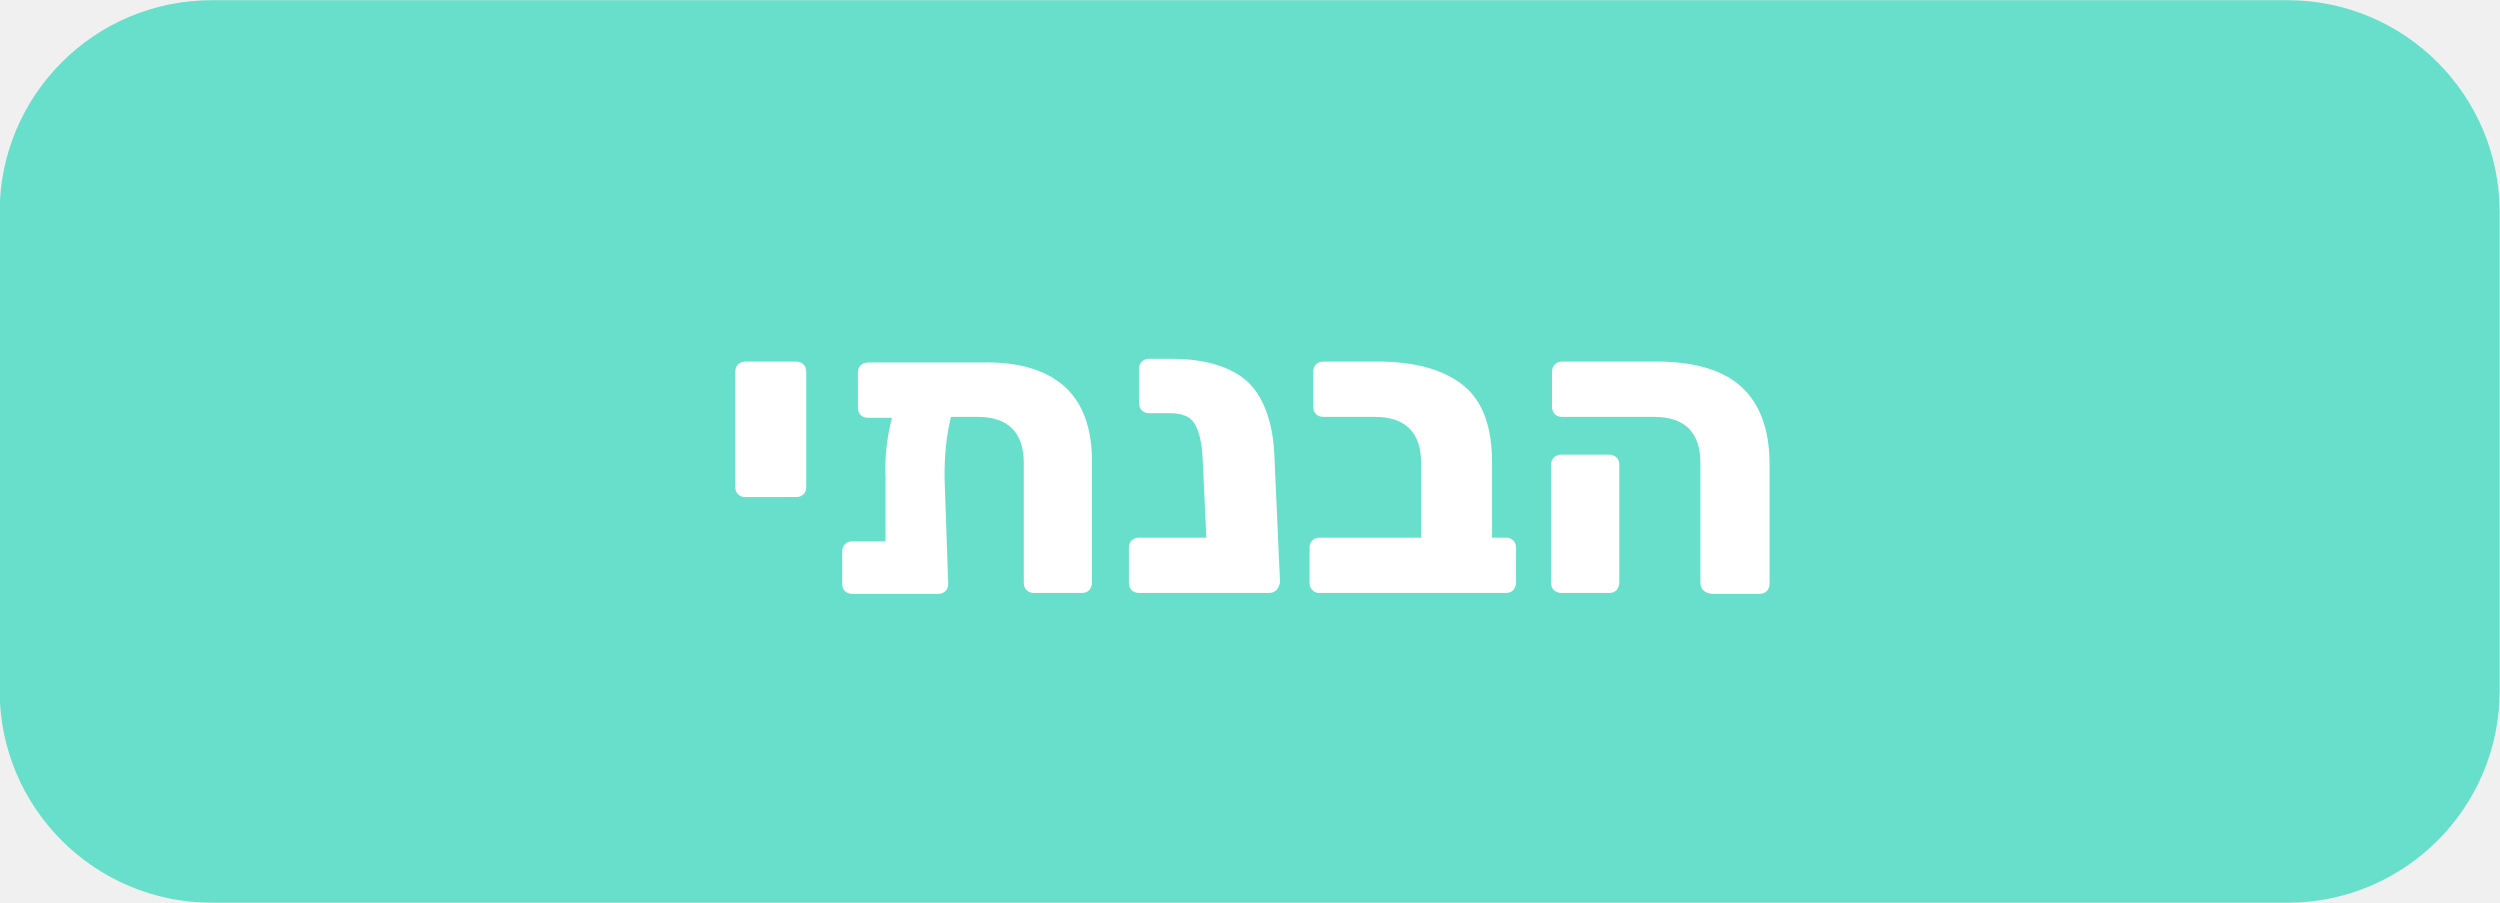
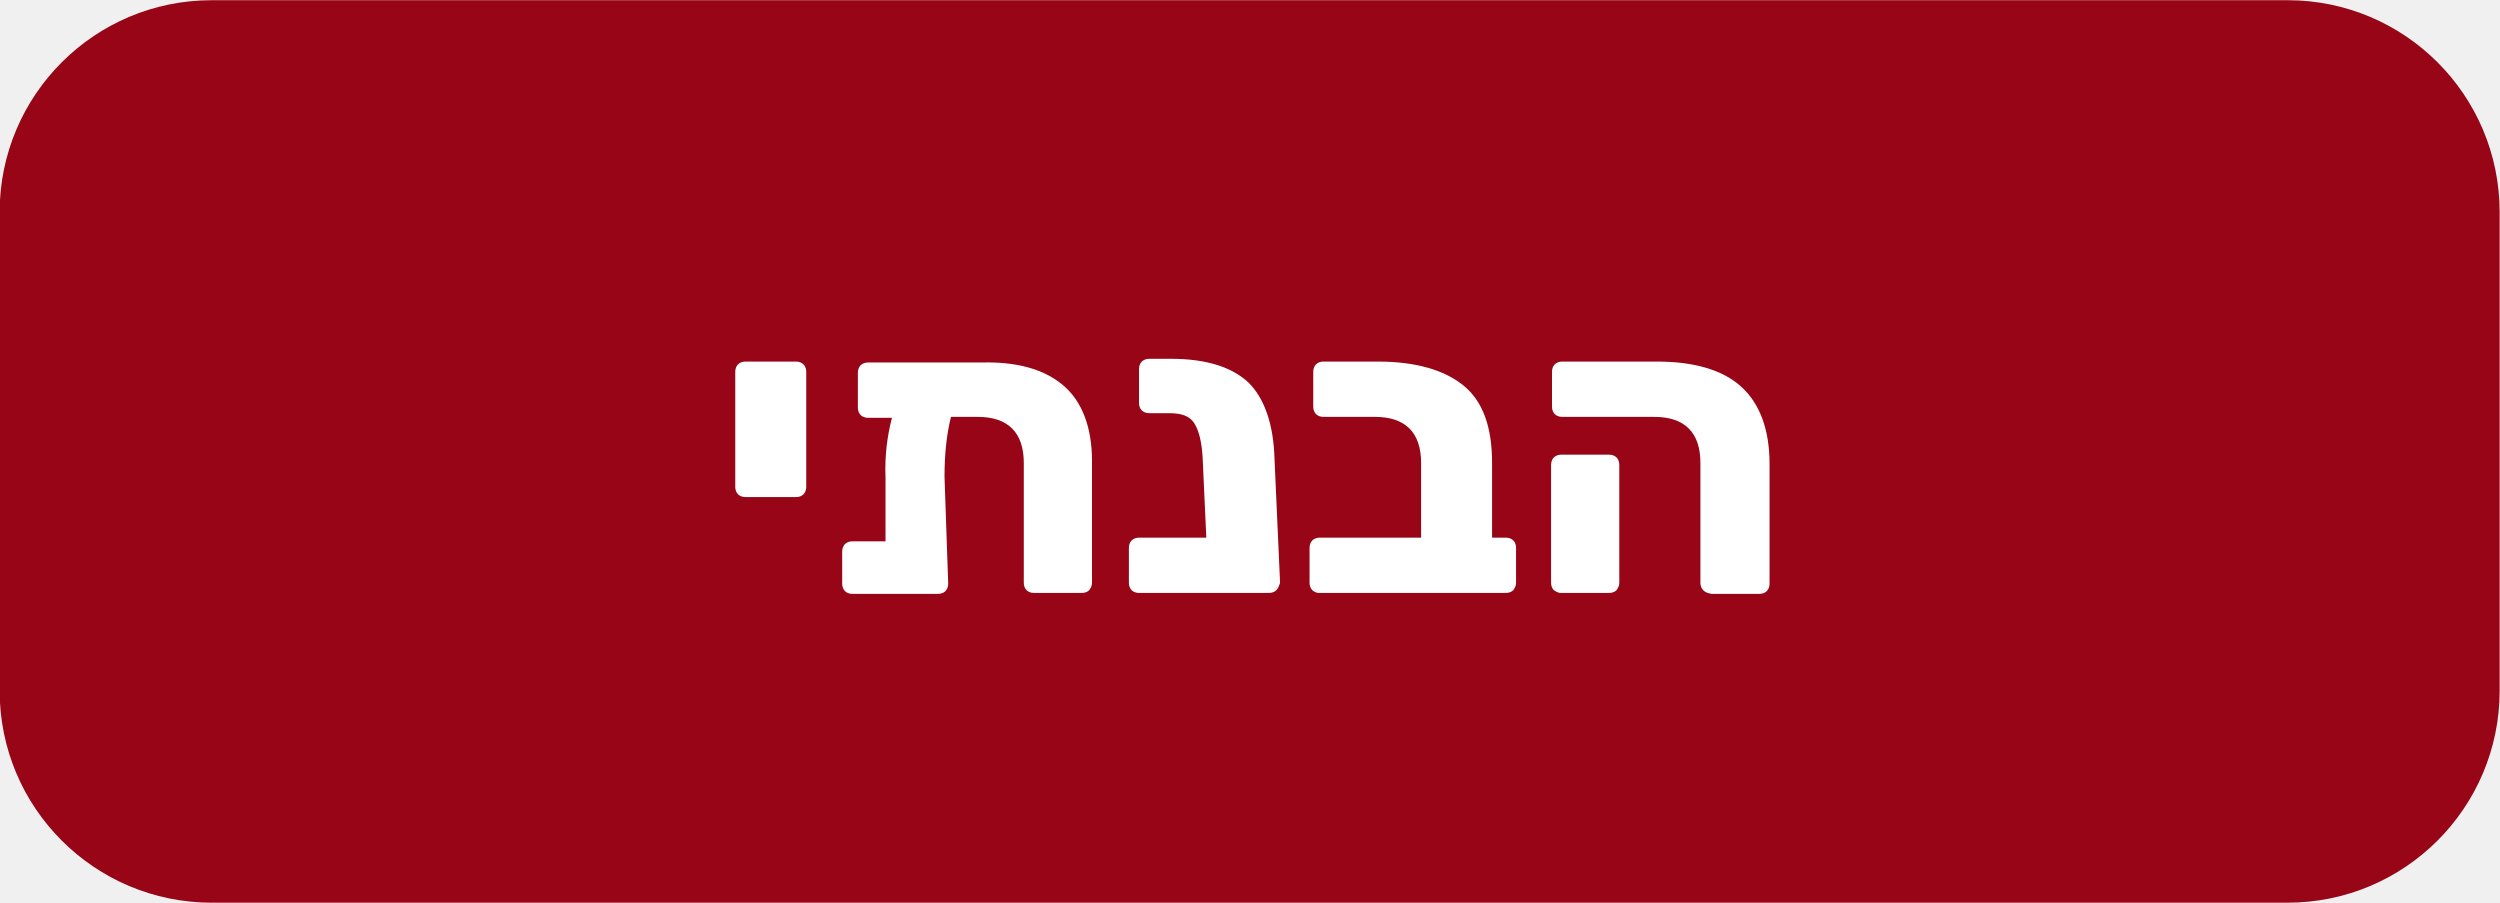
<svg xmlns="http://www.w3.org/2000/svg" version="1.1" id="Layer_1" x="0px" y="0px" viewBox="0 0 271.2 97.9" style="enable-background:new 0 0 271.2 97.9;" xml:space="preserve">
  <style type="text/css">
- 	.st0{fill:#67dfcb;}
+ 	.st0{fill:#970517;}
	.st1{enable-background:new    ;}
	.st2{fill:#FFFFFF;}
</style>
  <g id="Group_451" transform="translate(-404.239 -1329.677)">
    <path id="Rectangle_19" class="st0" d="M427.2,1329.7h225.2c12.7,0,23,10.3,23,23v51.9c0,12.7-10.3,23-23,23H427.2   c-12.7,0-23-10.3-23-23v-51.9C404.2,1340,414.5,1329.7,427.2,1329.7z" />
    <g class="st1">
      <path class="st2" d="M484.3,1383.3c-0.2-0.2-0.3-0.5-0.3-0.8V1370c0-0.3,0.1-0.6,0.3-0.8c0.2-0.2,0.5-0.3,0.8-0.3h5.5    c0.3,0,0.6,0.1,0.8,0.3c0.2,0.2,0.3,0.5,0.3,0.8v12.5c0,0.3-0.1,0.6-0.3,0.8c-0.2,0.2-0.5,0.3-0.8,0.3h-5.5    C484.8,1383.6,484.5,1383.5,484.3,1383.3z" />
      <path class="st2" d="M519.6,1371.5c2,1.7,3.1,4.5,3.1,8.2v13.2c0,0.3-0.1,0.5-0.3,0.8c-0.2,0.2-0.5,0.3-0.8,0.3h-5.2    c-0.3,0-0.6-0.1-0.8-0.3c-0.2-0.2-0.3-0.5-0.3-0.8v-13c0-3.3-1.7-5-5-5h-2.9c-0.5,2-0.7,4.2-0.7,6.5l0.4,11.6    c0,0.3-0.1,0.6-0.3,0.8c-0.2,0.2-0.5,0.3-0.8,0.3l-9.3,0c-0.3,0-0.6-0.1-0.8-0.3c-0.2-0.2-0.3-0.5-0.3-0.8v-3.5    c0-0.3,0.1-0.6,0.3-0.8c0.2-0.2,0.5-0.3,0.8-0.3h3.6v-6.9c-0.1-2.4,0.2-4.6,0.7-6.5h-2.6c-0.3,0-0.6-0.1-0.8-0.3    c-0.2-0.2-0.3-0.5-0.3-0.8v-3.8c0-0.3,0.1-0.6,0.3-0.8c0.2-0.2,0.5-0.3,0.8-0.3h12.3C514.5,1368.9,517.5,1369.7,519.6,1371.5z" />
      <path class="st2" d="M542.7,1393.7c-0.2,0.2-0.5,0.3-0.8,0.3h-14.1c-0.3,0-0.6-0.1-0.8-0.3s-0.3-0.5-0.3-0.8v-3.8    c0-0.3,0.1-0.6,0.3-0.8s0.5-0.3,0.8-0.3h7.3l-0.4-8.7c-0.1-1.7-0.4-2.9-0.9-3.7c-0.5-0.8-1.4-1.1-2.7-1.1h-2.2    c-0.3,0-0.6-0.1-0.8-0.3c-0.2-0.2-0.3-0.5-0.3-0.8v-3.7c0-0.3,0.1-0.6,0.3-0.8c0.2-0.2,0.5-0.3,0.8-0.3h2.4c3.8,0,6.6,0.9,8.4,2.6    c1.7,1.7,2.7,4.5,2.8,8.3l0.6,13.4C543,1393.2,542.9,1393.5,542.7,1393.7z" />
      <path class="st2" d="M546.6,1393.7c-0.2-0.2-0.3-0.5-0.3-0.8v-3.8c0-0.3,0.1-0.6,0.3-0.8c0.2-0.2,0.5-0.3,0.8-0.3h11v-8.1    c0-3.3-1.7-5-5-5h-5.6c-0.3,0-0.6-0.1-0.8-0.3c-0.2-0.2-0.3-0.5-0.3-0.8v-3.8c0-0.3,0.1-0.6,0.3-0.8c0.2-0.2,0.5-0.3,0.8-0.3h5.9    c4.1,0,7.2,0.9,9.3,2.6c2.1,1.7,3.1,4.5,3.1,8.4v8.1h1.5c0.3,0,0.6,0.1,0.8,0.3c0.2,0.2,0.3,0.5,0.3,0.8v3.8    c0,0.3-0.1,0.5-0.3,0.8c-0.2,0.2-0.5,0.3-0.8,0.3h-20.3C547.1,1394,546.8,1393.9,546.6,1393.7z" />
      <path class="st2" d="M589,1393.7c-0.2-0.2-0.3-0.5-0.3-0.8v-13c0-3.3-1.7-5-5-5h-10c-0.3,0-0.6-0.1-0.8-0.3    c-0.2-0.2-0.3-0.5-0.3-0.8v-3.8c0-0.3,0.1-0.6,0.3-0.8c0.2-0.2,0.5-0.3,0.8-0.3h10.3c4,0,7.1,0.9,9.1,2.7c2,1.8,3.1,4.6,3.1,8.4    v13c0,0.3-0.1,0.6-0.3,0.8c-0.2,0.2-0.5,0.3-0.8,0.3h-5.2C589.4,1394,589.2,1393.9,589,1393.7z M572.8,1393.7    c-0.2-0.2-0.3-0.5-0.3-0.8v-12.8c0-0.3,0.1-0.6,0.3-0.8c0.2-0.2,0.5-0.3,0.8-0.3h5.2c0.3,0,0.6,0.1,0.8,0.3    c0.2,0.2,0.3,0.5,0.3,0.8v12.8c0,0.3-0.1,0.5-0.3,0.8c-0.2,0.2-0.5,0.3-0.8,0.3h-5.2C573.3,1394,573.1,1393.9,572.8,1393.7z" />
    </g>
  </g>
</svg>
